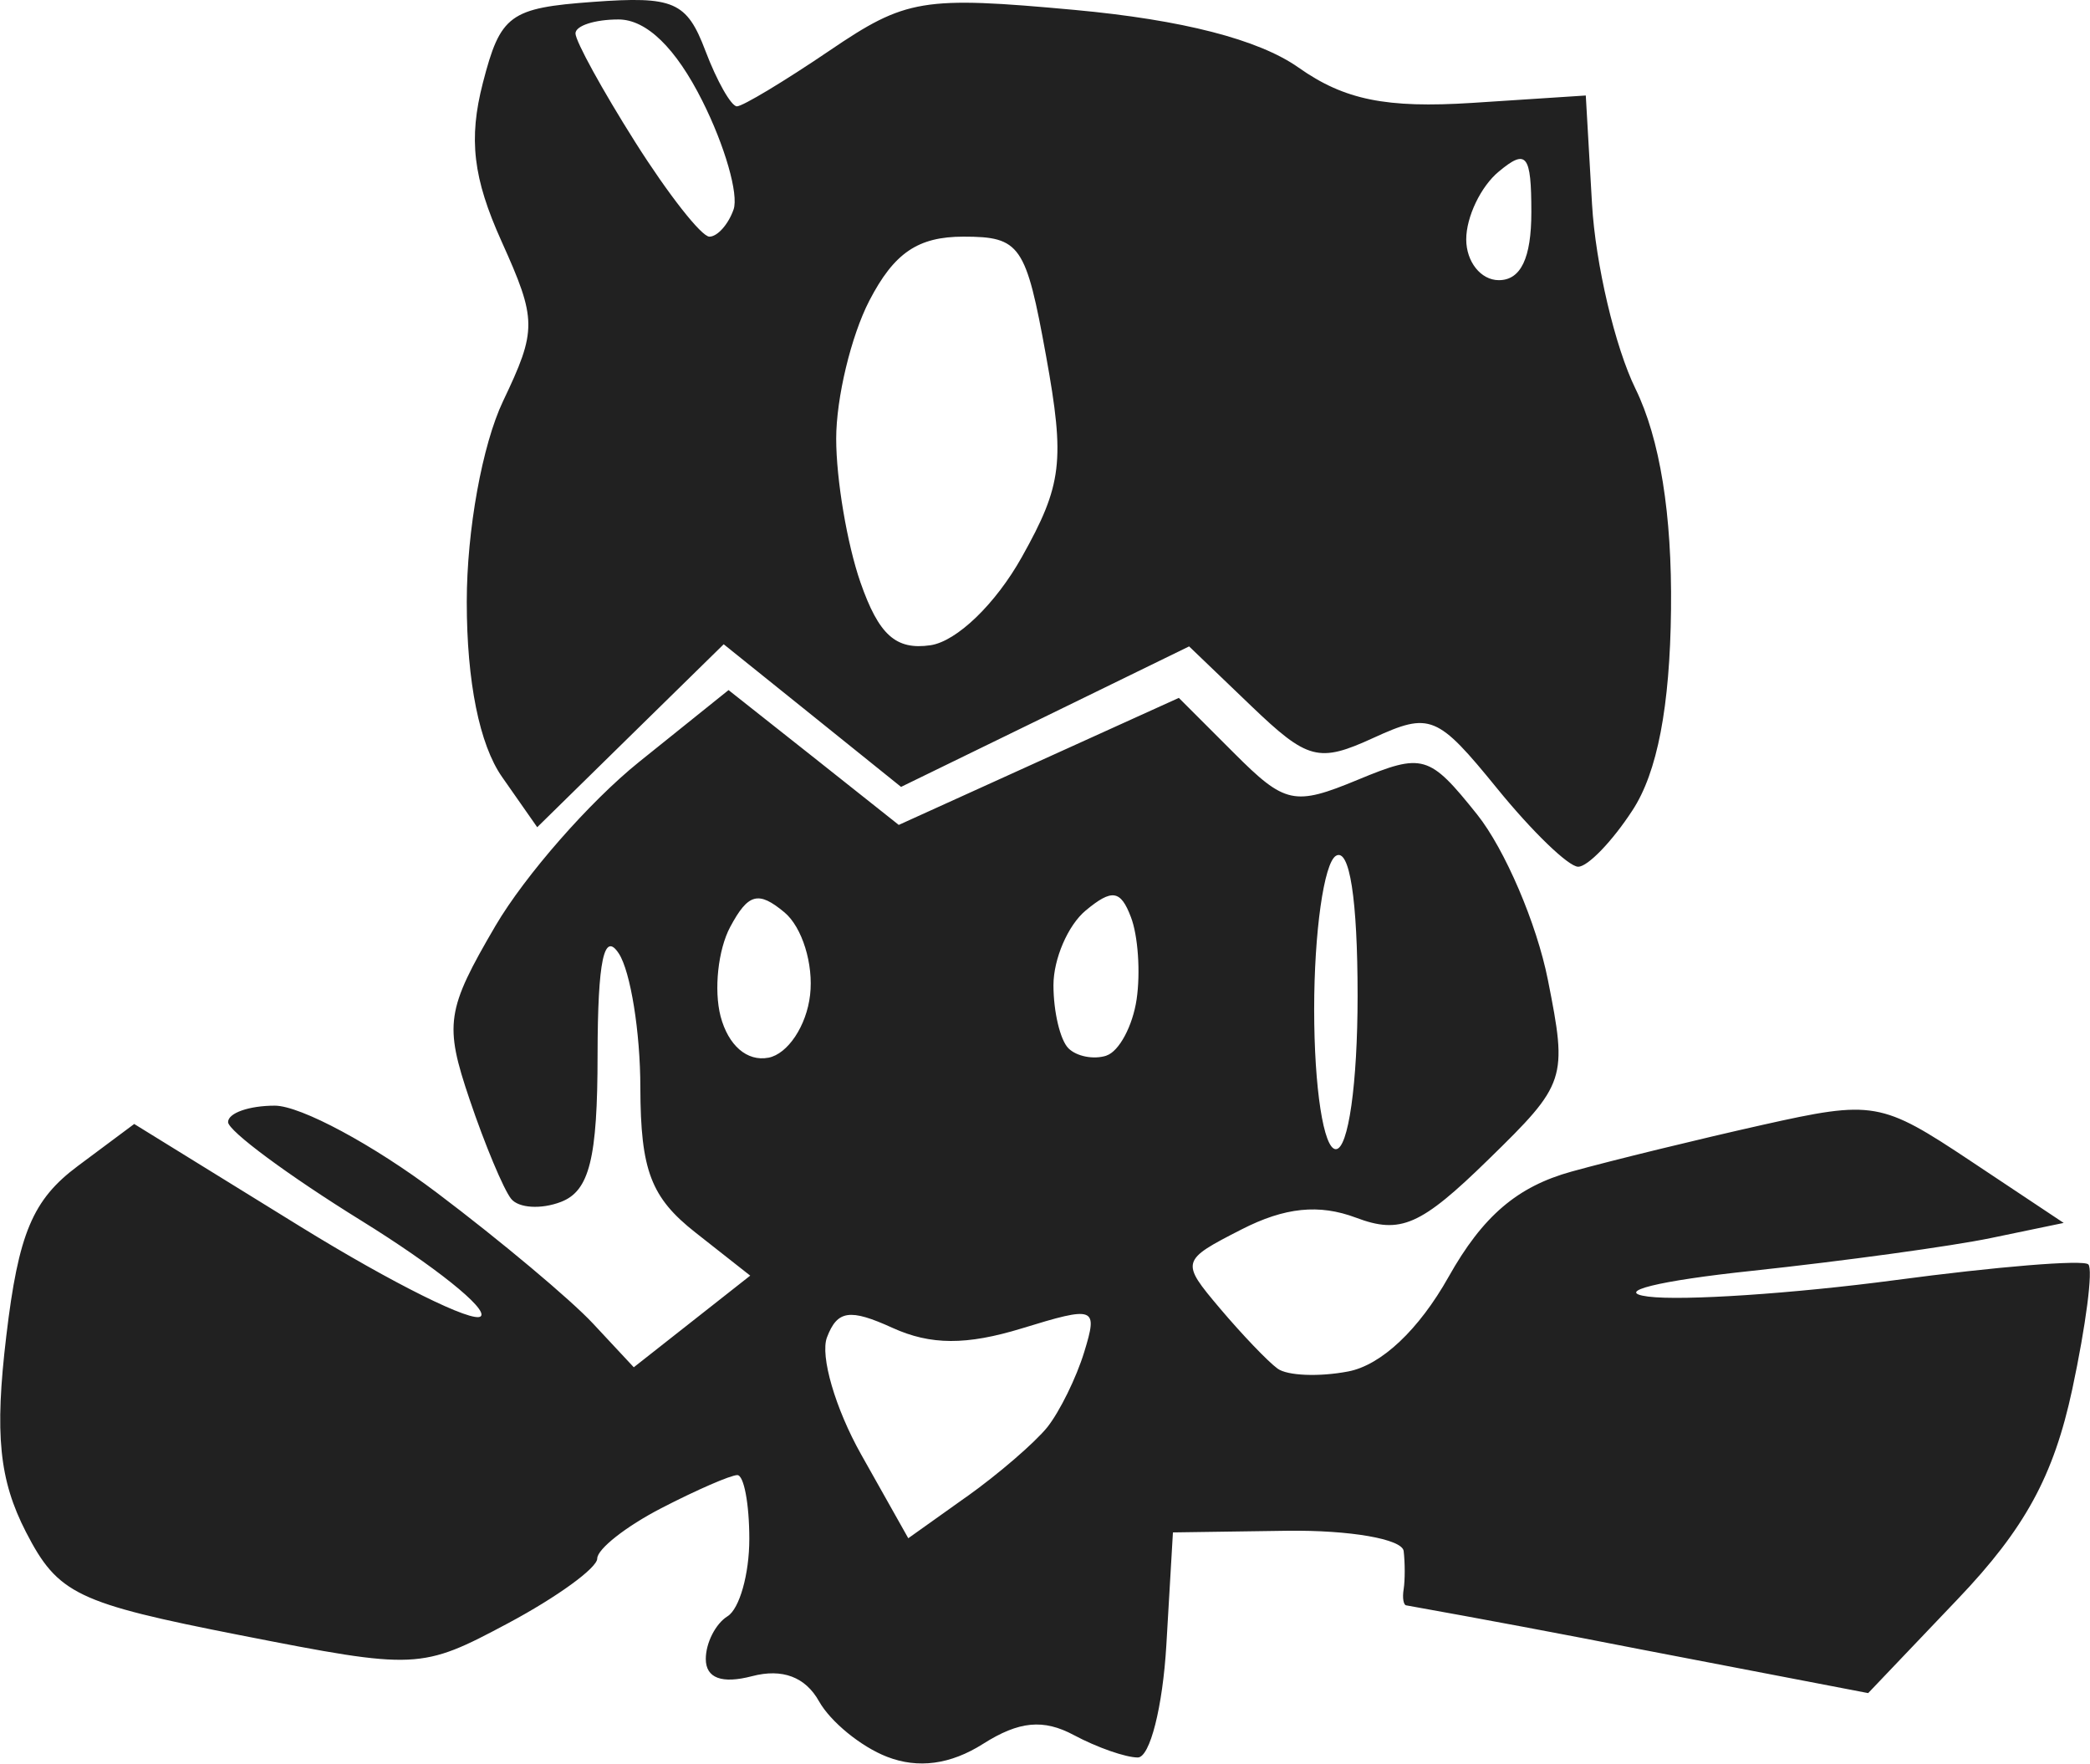
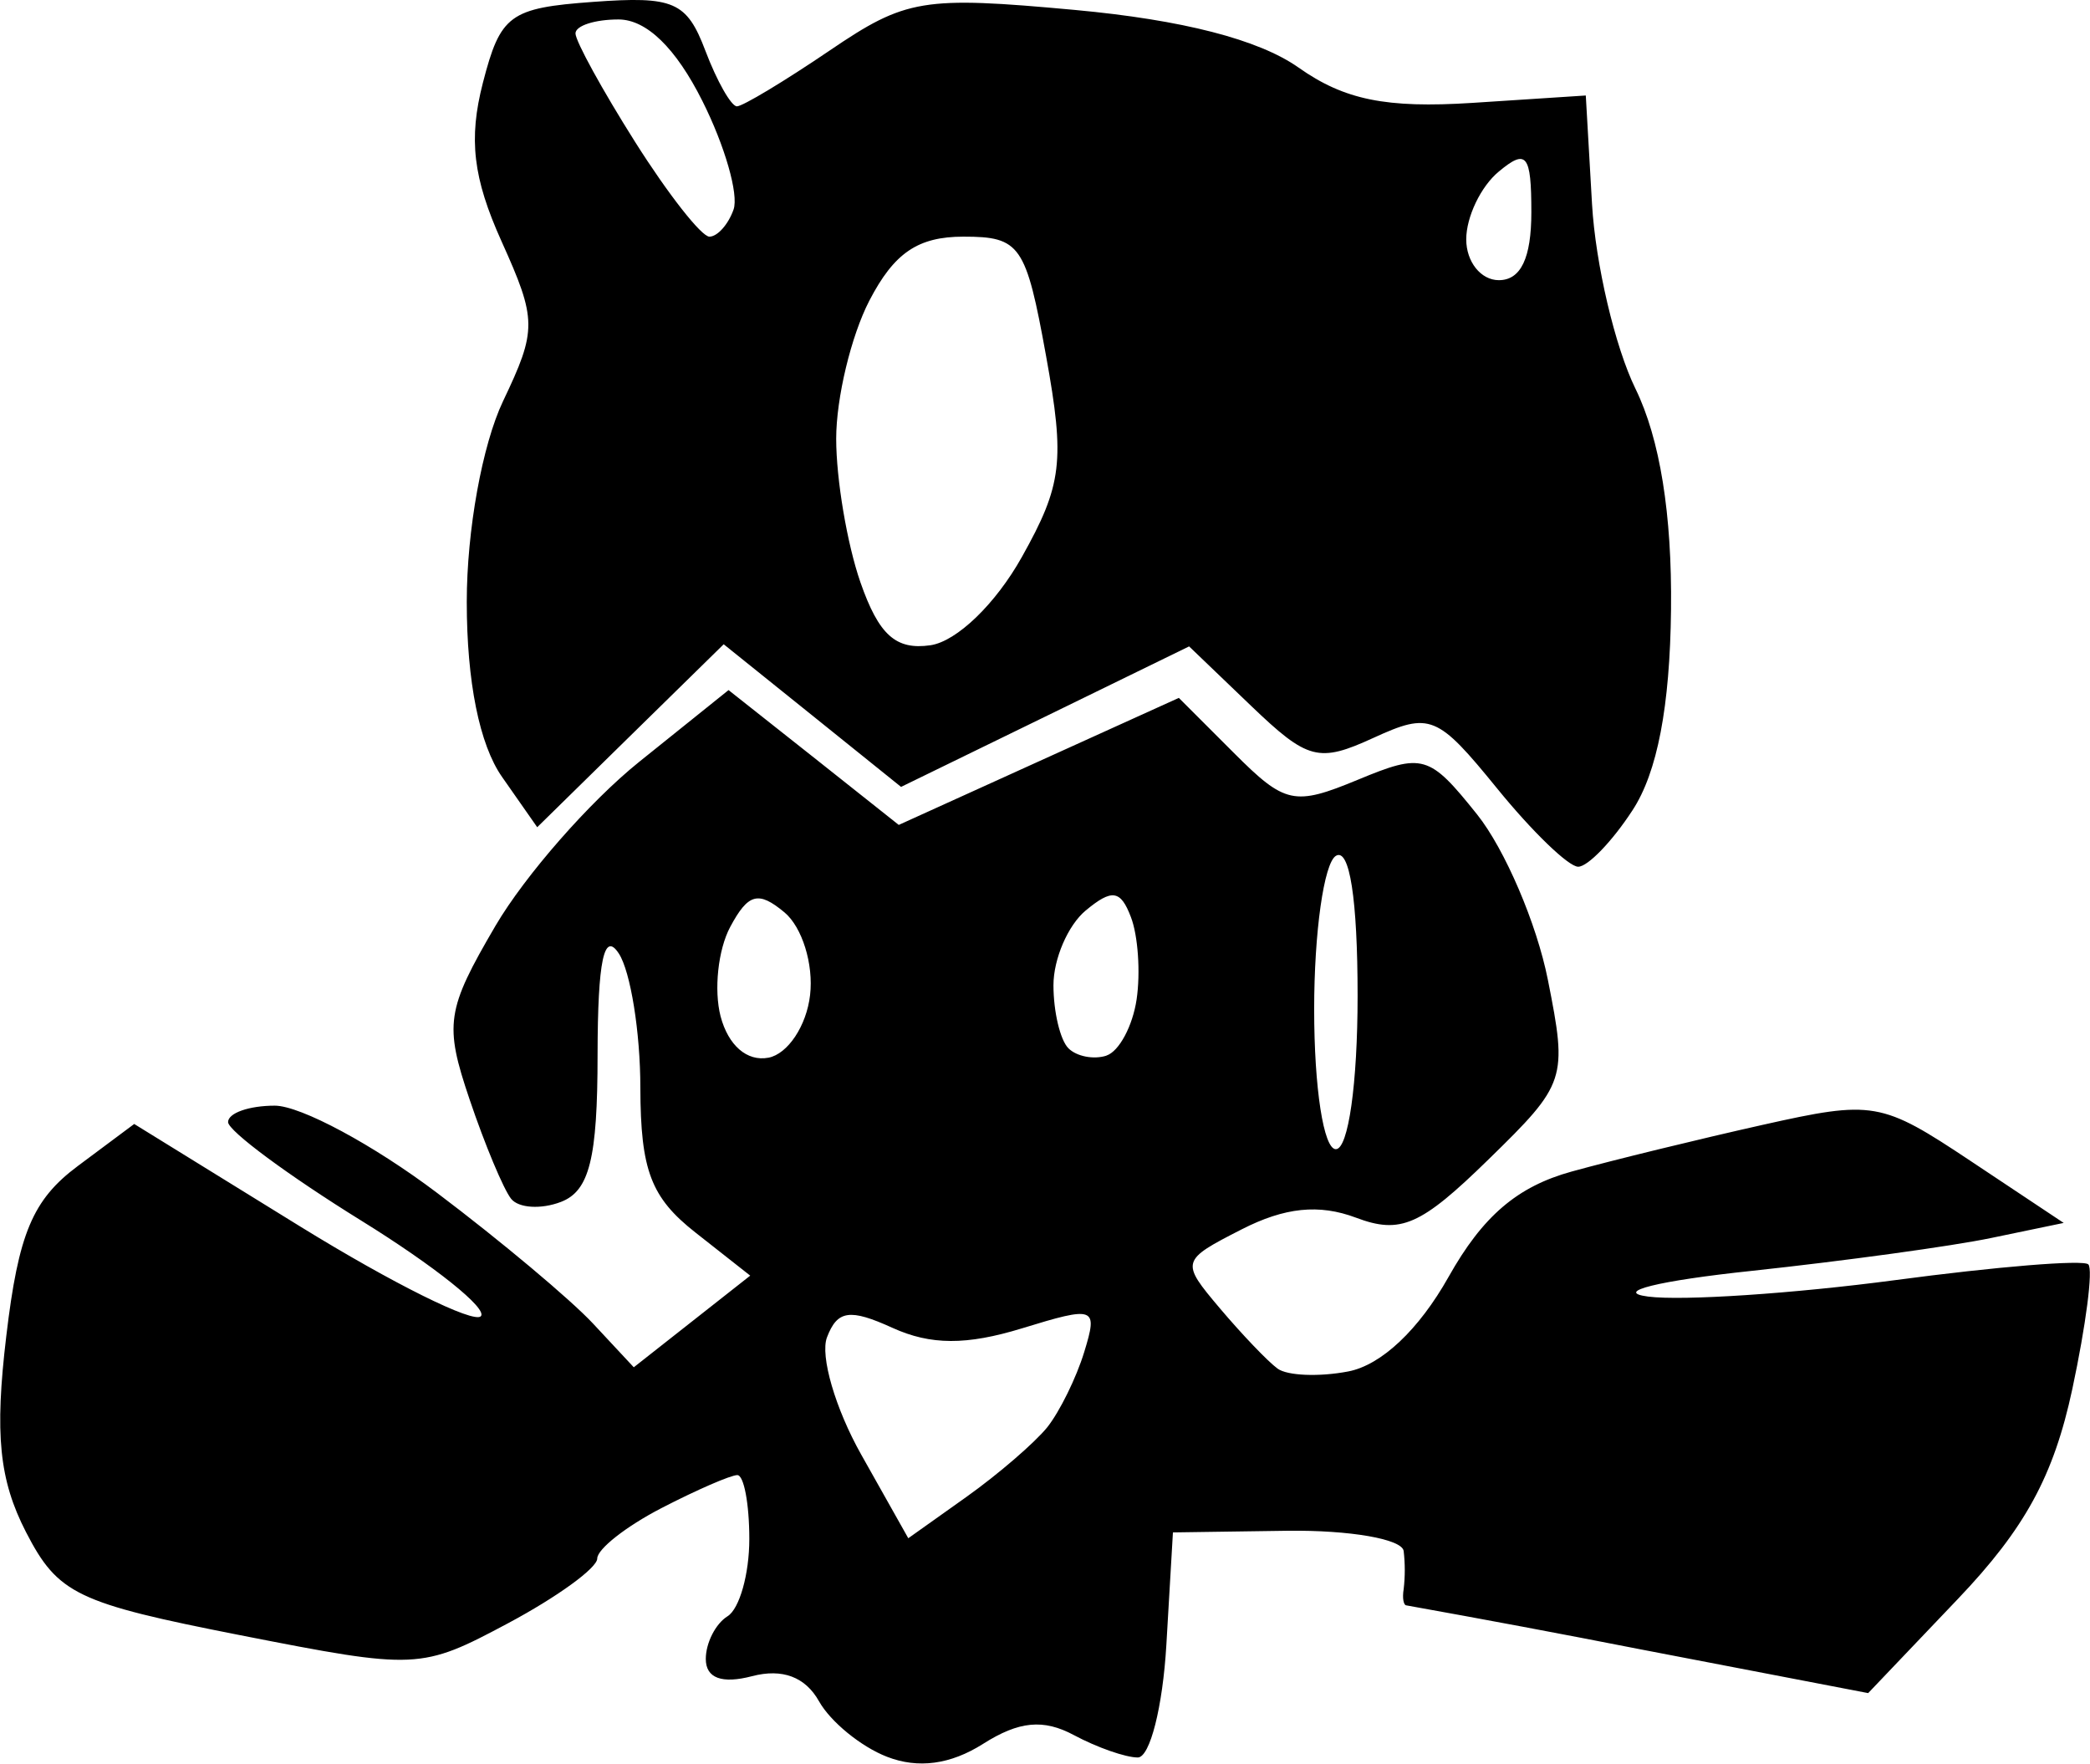
<svg xmlns="http://www.w3.org/2000/svg" width="96" height="81" viewBox="0 0 25.448 21.476">
-   <g fill="#212121" class="nc-icon-wrapper">
-     <g transform="translate(-281.648 -190.087)">
-       <path d="M293.618 211.324c-.397.252-.791.305-1.171.157-.315-.122-.687-.426-.827-.675-.166-.297-.447-.403-.816-.306-.368.096-.563.024-.563-.21 0-.196.12-.43.265-.52.145-.09.265-.513.265-.941 0-.428-.066-.778-.146-.778-.08 0-.497.181-.926.403-.43.222-.78.498-.78.613 0 .114-.487.468-1.082.786-1.065.568-1.116.57-3.265.148-1.994-.392-2.22-.5-2.61-1.256-.326-.634-.383-1.19-.24-2.387.148-1.25.321-1.661.871-2.071l.687-.512 2.029 1.253c1.116.688 2.102 1.178 2.192 1.089.09-.09-.566-.614-1.456-1.165s-1.62-1.092-1.622-1.2c0-.11.255-.2.569-.2.314 0 1.203.478 1.976 1.062.773.583 1.628 1.3 1.9 1.592l.496.532.709-.558.709-.558-.667-.525c-.542-.426-.668-.757-.671-1.762 0-.68-.12-1.416-.261-1.634-.181-.28-.258.081-.26 1.228 0 1.27-.1 1.662-.446 1.795-.242.093-.516.076-.607-.038-.091-.114-.319-.657-.505-1.208-.311-.918-.285-1.092.315-2.117.36-.613 1.146-1.51 1.746-1.993l1.092-.877 1.037.82 1.036.822 1.706-.774 1.705-.773.672.672c.622.622.733.646 1.508.325.793-.329.869-.306 1.452.422.338.423.726 1.329.862 2.013.241 1.213.224 1.265-.724 2.19-.824.805-1.07.913-1.613.708-.45-.169-.867-.126-1.393.143-.74.378-.744.393-.265.96.268.317.584.648.703.735.118.087.505.103.86.035.404-.077.861-.508 1.223-1.152.416-.74.836-1.1 1.5-1.283.507-.14 1.552-.395 2.324-.568 1.349-.302 1.445-.285 2.534.44l1.133.754-.881.183c-.485.101-1.794.28-2.91.4-1.148.121-1.7.258-1.27.314.417.054 1.77-.036 3.006-.2 1.236-.165 2.296-.252 2.355-.192.06.059-.029.742-.195 1.519-.227 1.058-.576 1.698-1.395 2.557l-1.091 1.145-2.778-.534a174.226 174.226 0 0 0-2.844-.534c-.037 0-.053-.09-.035-.198.017-.11.017-.318 0-.464-.017-.146-.657-.257-1.42-.247l-1.39.02-.08 1.37c-.044.754-.2 1.371-.348 1.371-.147 0-.497-.122-.777-.272-.373-.2-.67-.171-1.107.106zm-.202-3.008c.39-.278.832-.66.984-.848.15-.189.354-.602.45-.917.168-.548.133-.561-.759-.287-.676.207-1.112.205-1.576-.006-.52-.237-.672-.215-.798.115-.086.224.101.867.416 1.427l.574 1.02.709-.505zm4.498-4.234c.152 0 .265-.8.265-1.868 0-1.178-.098-1.807-.265-1.704-.145.09-.264.93-.264 1.868 0 .96.115 1.704.264 1.704zm-6.91-1.114c.235-.045.464-.388.507-.763.044-.375-.097-.828-.312-1.007-.318-.265-.442-.231-.661.178-.148.277-.2.767-.117 1.088.094.355.322.553.582.504zm4.116-.026c.154-.05.32-.36.368-.686.048-.327.017-.777-.07-1.001-.125-.33-.231-.345-.55-.08-.216.179-.393.59-.393.91 0 .323.082.668.182.768.1.1.308.14.463.09zm5.745-2.3c-.117 0-.56-.428-.986-.952-.73-.897-.817-.933-1.507-.617-.667.306-.8.271-1.489-.389l-.756-.725-1.754.856-1.754.855-1.08-.869-1.08-.868-1.136 1.114-1.135 1.114-.428-.612c-.275-.392-.43-1.159-.43-2.132 0-.872.189-1.913.442-2.445.414-.868.413-.989-.019-1.947-.347-.77-.403-1.245-.227-1.928.214-.83.326-.913 1.343-.987.982-.072 1.14-.004 1.367.595.141.372.315.677.384.677.07 0 .577-.305 1.127-.678.932-.633 1.134-.666 2.988-.496 1.312.121 2.24.36 2.725.702.558.394 1.067.497 2.116.43l1.382-.09.076 1.323c.042.727.28 1.74.529 2.248.298.61.446 1.528.433 2.688-.013 1.184-.167 1.986-.47 2.447-.246.378-.544.686-.66.686zm-7.888-2.697c.32-.047.794-.503 1.114-1.076.491-.877.526-1.167.294-2.447-.245-1.353-.314-1.453-1.006-1.453-.555 0-.845.198-1.147.781-.222.43-.403 1.185-.403 1.68 0 .495.133 1.281.295 1.748.224.642.431.828.853.767zm6.922-4.446c.268 0 .396-.269.396-.827 0-.704-.059-.777-.396-.496-.219.18-.397.553-.397.826 0 .273.178.497.397.497zm-9.614-.53c.097 0 .23-.148.294-.33.065-.182-.106-.778-.38-1.323-.323-.645-.681-.992-1.021-.992-.288 0-.524.076-.524.17 0 .094.327.69.727 1.323.4.633.807 1.152.904 1.152z" id="path1215-20-33" fill="#212121" stroke-width=".265" />
-     </g>
-   </g>
+   <path d="M11.97 21.237c-.397.252-.791.305-1.171.157-.315-.122-.687-.426-.827-.675-.166-.297-.447-.403-.816-.306-.368.096-.563.024-.563-.21 0-.196.12-.43.265-.52s.265-.513.265-.941-.066-.778-.146-.778-.497.181-.926.403-.78.498-.78.613-.487.468-1.082.786c-1.065.568-1.116.57-3.265.148-1.994-.392-2.22-.5-2.61-1.256-.326-.634-.383-1.19-.24-2.387.148-1.25.321-1.661.871-2.071l.687-.512 2.029 1.253c1.116.688 2.102 1.178 2.192 1.089.09-.09-.566-.614-1.456-1.165s-1.62-1.092-1.622-1.2c0-.11.255-.2.569-.2s1.203.478 1.976 1.062c.773.583 1.628 1.3 1.9 1.592l.496.532.709-.558.709-.558-.667-.525c-.542-.426-.668-.757-.671-1.762 0-.68-.12-1.416-.261-1.634-.181-.28-.258.081-.26 1.228 0 1.27-.1 1.662-.446 1.795-.242.093-.516.076-.607-.038s-.319-.657-.505-1.208c-.311-.918-.285-1.092.315-2.117.36-.613 1.146-1.51 1.746-1.993l1.092-.877 1.037.82 1.036.822 1.706-.774 1.705-.773.672.672c.622.622.733.646 1.508.325.793-.329.869-.306 1.452.422.338.423.726 1.329.862 2.013.241 1.213.224 1.265-.724 2.19-.824.805-1.07.913-1.613.708-.45-.169-.867-.126-1.393.143-.74.378-.744.393-.265.96.268.317.584.648.703.735.118.087.505.103.86.035.404-.077.861-.508 1.223-1.152.416-.74.836-1.1 1.5-1.283.507-.14 1.552-.395 2.324-.568 1.349-.302 1.445-.285 2.534.44l1.133.754-.881.183c-.485.101-1.794.28-2.91.4-1.148.121-1.7.258-1.27.314.417.054 1.77-.036 3.006-.2 1.236-.165 2.296-.252 2.355-.192.06.059-.029.742-.195 1.519-.227 1.058-.576 1.698-1.395 2.557l-1.091 1.145-2.778-.534a174 174 0 0 0-2.844-.534c-.037 0-.053-.09-.035-.198a2 2 0 0 0 0-.464c-.017-.146-.657-.257-1.42-.247l-1.39.02-.08 1.37c-.044.754-.2 1.371-.348 1.371s-.497-.122-.777-.272c-.373-.2-.67-.171-1.107.106m-.202-3.008c.39-.278.832-.66.984-.848.15-.189.354-.602.45-.917.168-.548.133-.561-.759-.287-.676.207-1.112.205-1.576-.006-.52-.237-.672-.215-.798.115-.086.224.101.867.416 1.427l.574 1.02zm4.498-4.234c.152 0 .265-.8.265-1.868 0-1.178-.098-1.807-.265-1.704-.145.09-.264.93-.264 1.868 0 .96.115 1.704.264 1.704m-6.91-1.114c.235-.045.464-.388.507-.763.044-.375-.097-.828-.312-1.007-.318-.265-.442-.231-.661.178-.148.277-.2.767-.117 1.088.094.355.322.553.582.504zm4.116-.026c.154-.05.32-.36.368-.686s.017-.777-.07-1.001c-.125-.33-.231-.345-.55-.08-.216.179-.393.59-.393.91 0 .323.082.668.182.768s.308.14.463.09zm5.745-2.3c-.117 0-.56-.428-.986-.952-.73-.897-.817-.933-1.507-.617-.667.306-.8.271-1.489-.389l-.756-.725-1.754.856-1.754.855-1.08-.869-1.08-.868L7.675 8.96 6.54 10.074l-.428-.612c-.275-.392-.43-1.159-.43-2.132 0-.872.189-1.913.442-2.445.414-.868.413-.989-.019-1.947-.347-.77-.403-1.245-.227-1.928.214-.83.326-.913 1.343-.987.982-.072 1.14-.004 1.367.595.141.372.315.677.384.677.07 0 .577-.305 1.127-.678.932-.633 1.134-.666 2.988-.496 1.312.121 2.24.36 2.725.702.558.394 1.067.497 2.116.43l1.382-.09.076 1.323c.042.727.28 1.74.529 2.248.298.61.446 1.528.433 2.688-.013 1.184-.167 1.986-.47 2.447-.246.378-.544.686-.66.686zm-7.888-2.697c.32-.047.794-.503 1.114-1.076.491-.877.526-1.167.294-2.447-.245-1.353-.314-1.453-1.006-1.453-.555 0-.845.198-1.147.781-.222.43-.403 1.185-.403 1.68s.133 1.281.295 1.748c.224.642.431.828.853.767m6.922-4.446c.268 0 .396-.269.396-.827 0-.704-.059-.777-.396-.496-.219.18-.397.553-.397.826s.178.497.397.497m-9.614-.53c.097 0 .23-.148.294-.33.065-.182-.106-.778-.38-1.323C8.228.584 7.87.237 7.53.237c-.288 0-.524.076-.524.17s.327.69.727 1.323.807 1.152.904 1.152" />
</svg>
